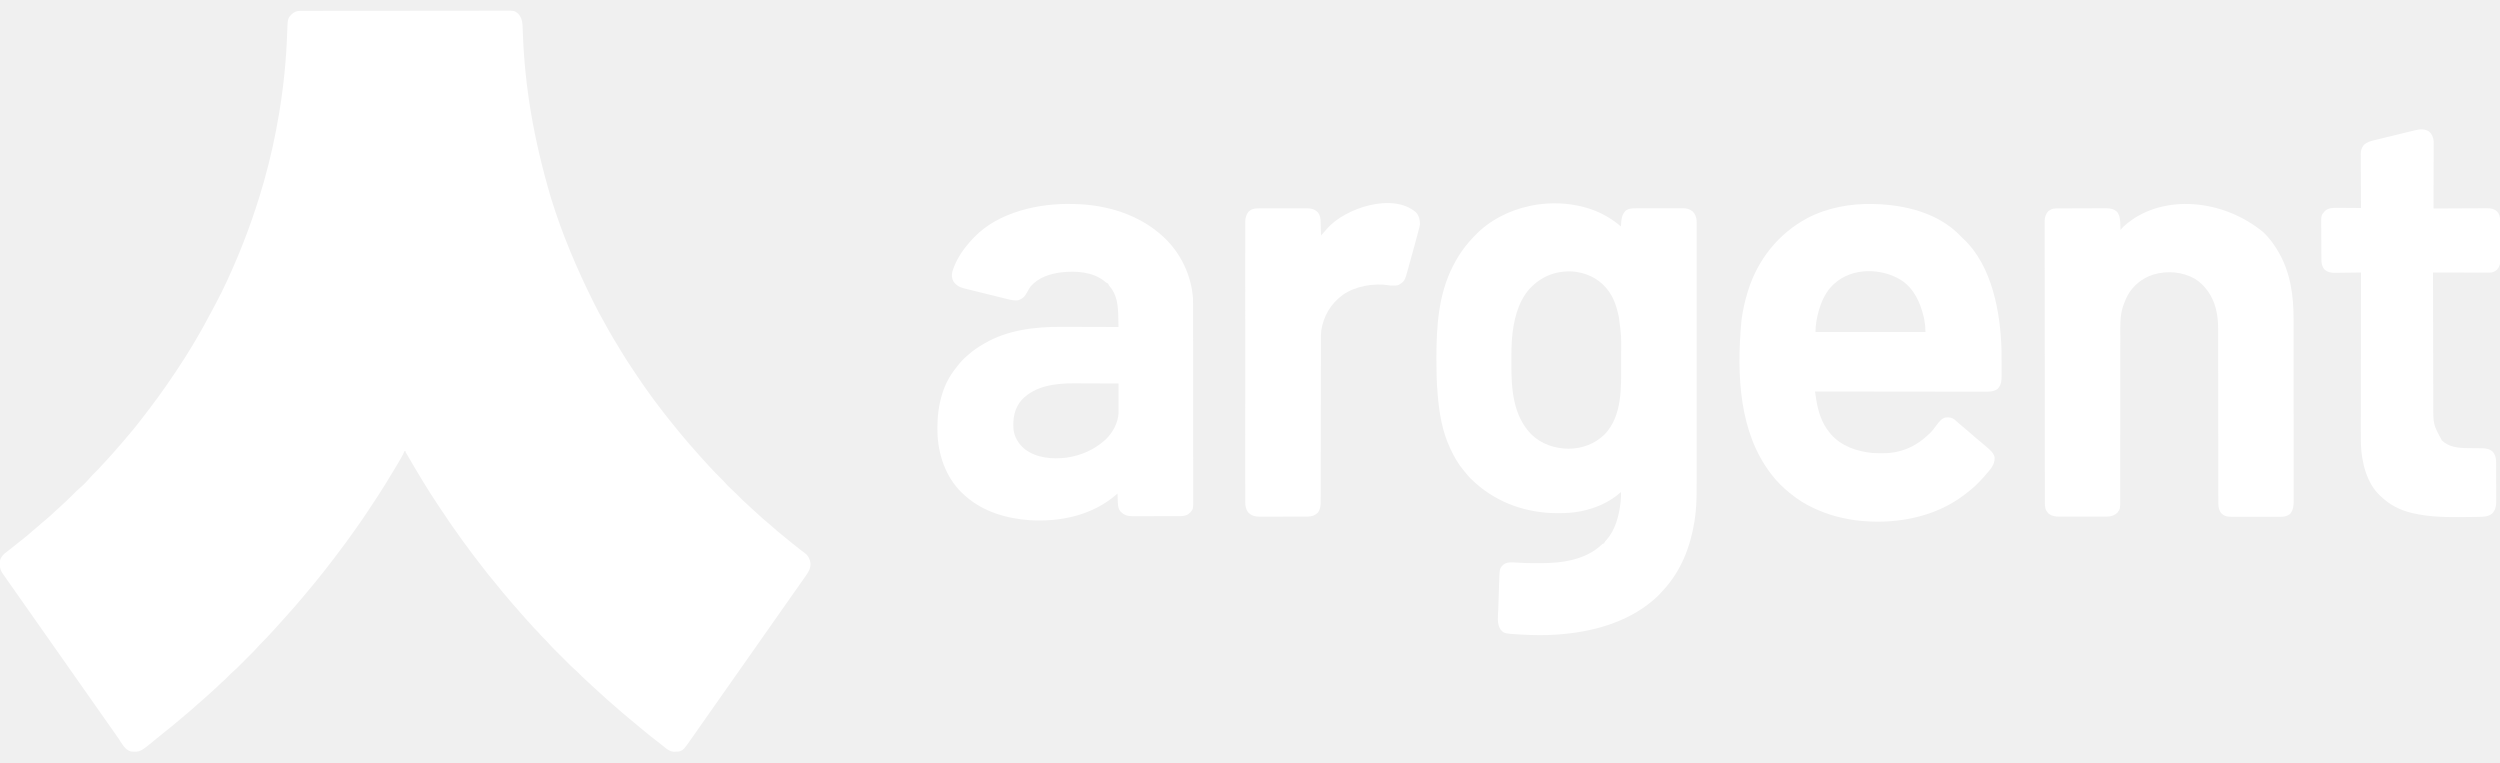
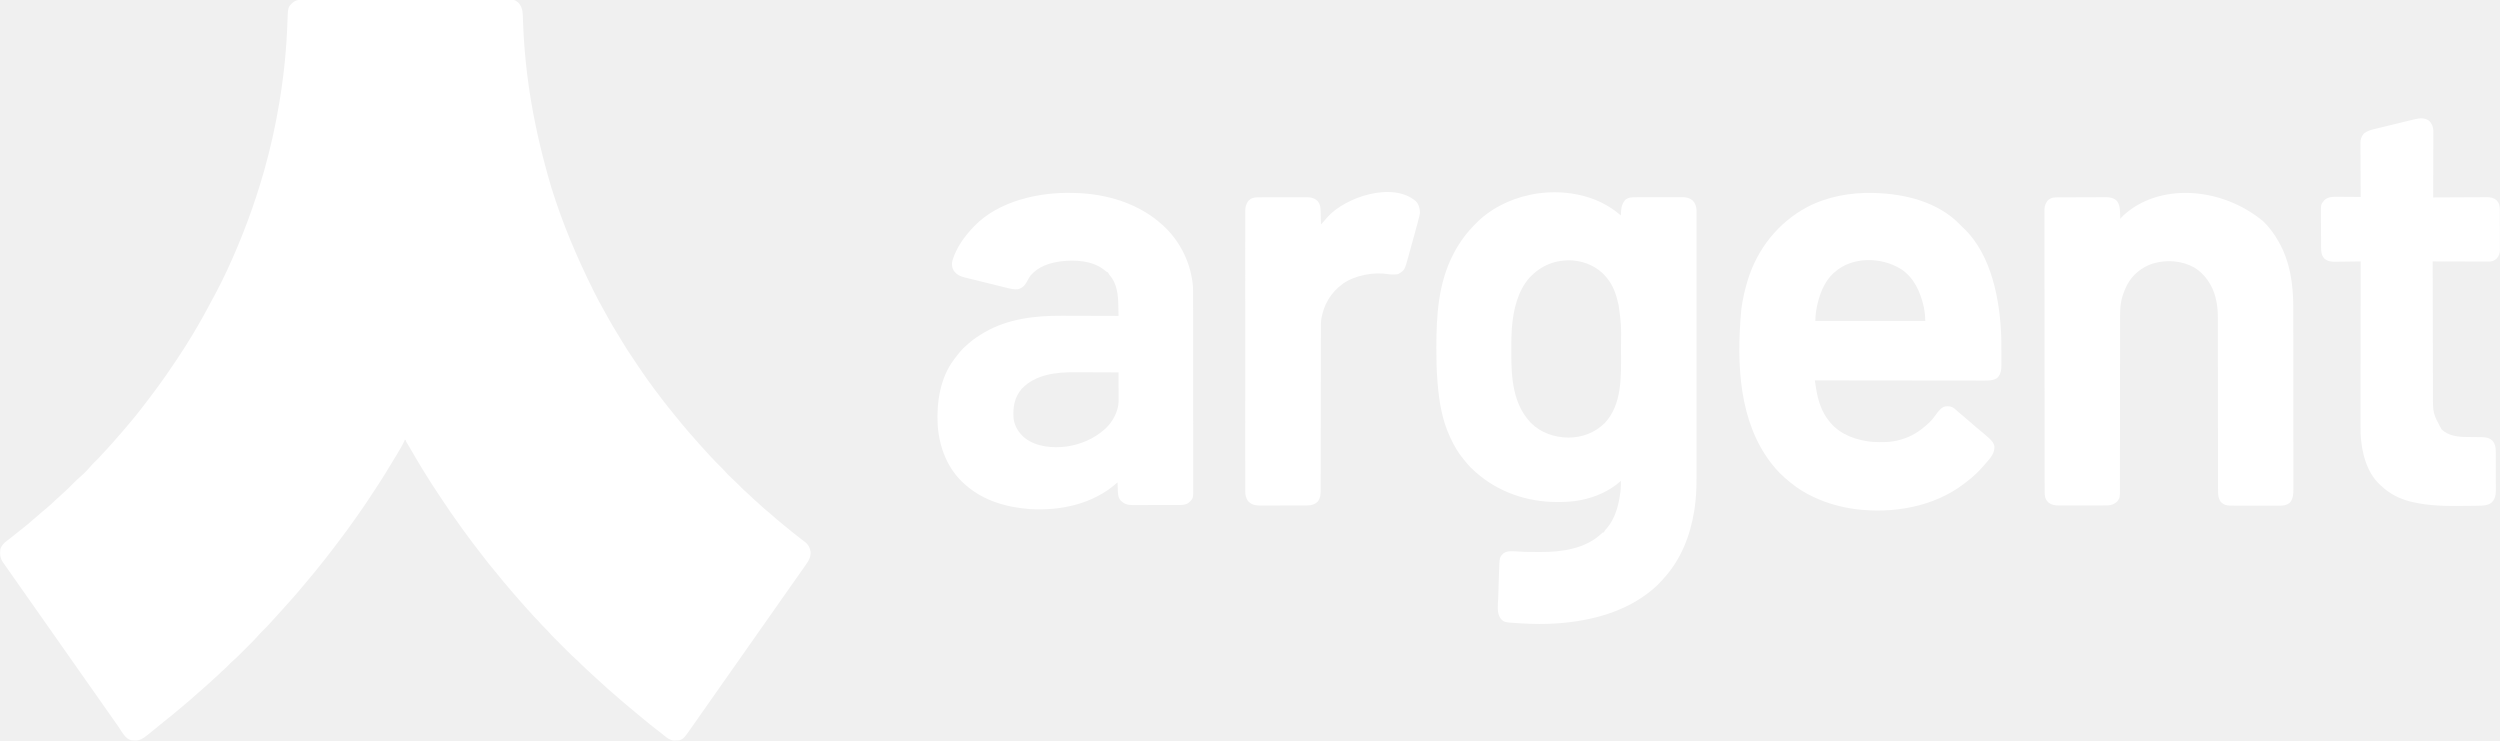
- <svg xmlns="http://www.w3.org/2000/svg" version="1.1" width="200" height="61" viewBox="0 0 5000 1481">
+ <svg xmlns="http://www.w3.org/2000/svg" version="1.1" width="206" height="61" viewBox="0 0 5000 1481">
  <path d="M0 0 C1.098 -0.006 1.098 -0.006 2.219 -0.012 C4.679 -0.022 7.14 -0.018 9.6 -0.014 C11.379 -0.019 13.159 -0.024 14.938 -0.03 C19.833 -0.044 24.727 -0.046 29.622 -0.045 C34.899 -0.047 40.176 -0.06 45.453 -0.072 C56.994 -0.094 68.536 -0.102 80.077 -0.107 C87.283 -0.111 94.488 -0.117 101.694 -0.124 C121.641 -0.144 141.588 -0.16 161.536 -0.163 C162.813 -0.163 164.09 -0.164 165.405 -0.164 C167.994 -0.164 170.582 -0.165 173.17 -0.165 C174.455 -0.165 175.74 -0.165 177.064 -0.165 C178.351 -0.166 179.637 -0.166 180.963 -0.166 C201.81 -0.17 222.658 -0.197 243.505 -0.234 C264.905 -0.272 286.306 -0.291 307.706 -0.292 C319.723 -0.292 331.74 -0.301 343.757 -0.33 C353.989 -0.354 364.221 -0.362 374.454 -0.346 C379.674 -0.339 384.895 -0.34 390.115 -0.363 C394.896 -0.383 399.677 -0.381 404.459 -0.36 C406.186 -0.357 407.914 -0.361 409.641 -0.376 C427.124 -0.511 427.124 -0.511 434.666 5.26 C443.13 14.242 443.702 23.993 444.061 35.783 C444.127 37.684 444.193 39.585 444.261 41.486 C444.296 42.485 444.33 43.485 444.366 44.514 C448.148 149.713 465.193 254.185 500.666 374.26 C500.903 375.027 501.14 375.794 501.385 376.584 C523.215 447.112 552.02 514.902 584.853 580.948 C585.345 581.94 585.837 582.933 586.343 583.956 C592.76 596.899 599.532 609.574 606.725 622.102 C609.539 627.007 612.24 631.967 614.916 636.948 C621.088 648.295 627.876 659.269 634.627 670.277 C636.712 673.682 638.768 677.103 640.791 680.545 C648.223 693.187 656.28 705.369 664.476 717.523 C667.168 721.513 669.832 725.521 672.486 729.537 C679.353 739.913 686.467 750.112 693.666 760.26 C694.203 761.018 694.741 761.776 695.294 762.556 C703.58 774.208 712.18 785.606 720.889 796.944 C722.413 798.931 723.932 800.922 725.447 802.916 C731.538 810.905 737.857 818.694 744.212 826.474 C746.128 828.828 748.024 831.198 749.916 833.573 C757.465 843.025 765.212 852.286 773.109 861.449 C774.661 863.254 776.205 865.064 777.748 866.877 C783.212 873.292 788.748 879.612 794.443 885.823 C796.34 887.903 798.2 890.006 800.041 892.135 C804.583 897.354 809.303 902.41 814.013 907.477 C815.665 909.259 817.31 911.046 818.955 912.834 C826.031 920.501 833.275 927.962 840.718 935.275 C844.013 938.529 847.193 941.814 850.209 945.33 C853.579 949.241 857.23 952.722 861.041 956.198 C867.778 962.419 874.304 968.819 880.73 975.361 C884.565 979.245 888.499 982.921 892.635 986.483 C896.983 990.287 901.124 994.319 905.311 998.299 C909.426 1002.196 913.602 1005.997 917.884 1009.71 C920.115 1011.65 922.297 1013.641 924.478 1015.635 C928.849 1019.584 933.369 1023.306 937.947 1027.01 C940.587 1029.195 943.133 1031.452 945.666 1033.76 C950.313 1037.986 955.126 1041.962 960.008 1045.911 C962.597 1048.017 965.165 1050.146 967.737 1052.272 C978.032 1060.779 988.37 1069.232 998.979 1077.345 C1000.608 1078.591 1002.231 1079.842 1003.853 1081.096 C1005.507 1082.368 1007.17 1083.629 1008.853 1084.862 C1015.168 1089.733 1018.538 1096.45 1019.603 1104.323 C1020.096 1114.518 1016.394 1121.078 1010.666 1129.26 C1010.17 1129.976 1009.674 1130.693 1009.163 1131.43 C1005.03 1137.397 1000.854 1143.332 996.666 1149.26 C995.639 1150.716 994.611 1152.172 993.584 1153.627 C992.125 1155.694 990.666 1157.76 989.206 1159.825 C985.343 1165.292 981.502 1170.774 977.666 1176.26 C972.864 1183.128 968.043 1189.983 963.205 1196.826 C959.343 1202.293 955.502 1207.775 951.666 1213.26 C947.347 1219.437 943.017 1225.606 938.666 1231.76 C931.967 1241.237 925.316 1250.749 918.666 1260.26 C911.532 1270.463 904.392 1280.661 897.205 1290.827 C893.342 1296.294 889.501 1301.775 885.666 1307.26 C880.864 1314.128 876.043 1320.983 871.205 1327.826 C867.343 1333.293 863.502 1338.775 859.666 1344.26 C854.864 1351.128 850.043 1357.983 845.205 1364.826 C841.343 1370.293 837.502 1375.775 833.666 1381.26 C829.347 1387.437 825.017 1393.606 820.666 1399.76 C813.967 1409.237 807.316 1418.749 800.666 1428.26 C796.564 1434.127 792.461 1439.992 788.352 1445.854 C787.234 1447.45 786.116 1449.046 784.999 1450.643 C765.59 1478.386 765.59 1478.386 756.666 1481.26 C753.178 1481.596 753.178 1481.596 749.353 1481.635 C748.099 1481.663 746.845 1481.692 745.553 1481.721 C737.915 1480.815 732.486 1476.651 726.728 1471.823 C725.416 1470.747 724.102 1469.672 722.787 1468.6 C721.774 1467.772 721.774 1467.772 720.74 1466.928 C717.313 1464.172 713.8 1461.534 710.291 1458.885 C702.188 1452.739 694.34 1446.309 686.524 1439.803 C684.002 1437.709 681.459 1435.641 678.916 1433.573 C674.397 1429.882 669.942 1426.12 665.497 1422.341 C662.127 1419.481 658.725 1416.667 655.291 1413.885 C646.258 1406.532 637.542 1398.797 628.795 1391.108 C627.062 1389.604 625.319 1388.114 623.568 1386.631 C616.727 1380.826 610.041 1374.898 603.493 1368.763 C600.613 1366.065 597.722 1363.396 594.728 1360.823 C590.207 1356.919 585.872 1352.816 581.515 1348.732 C577.874 1345.319 574.218 1341.925 570.537 1338.556 C565.002 1333.489 559.636 1328.301 554.396 1322.928 C552.349 1320.928 550.302 1319.073 548.13 1317.22 C543.036 1312.777 538.279 1308.017 533.506 1303.233 C532.548 1302.275 531.589 1301.318 530.631 1300.361 C528.635 1298.366 526.641 1296.37 524.648 1294.373 C522.115 1291.833 519.577 1289.299 517.037 1286.765 C515.061 1284.793 513.088 1282.818 511.115 1280.843 C509.732 1279.459 508.347 1278.077 506.962 1276.695 C502.527 1272.243 498.221 1267.742 494.144 1262.958 C491.789 1260.252 489.233 1257.762 486.666 1255.26 C482.678 1251.326 478.874 1247.321 475.24 1243.053 C473.618 1241.206 471.919 1239.482 470.166 1237.76 C467.199 1234.839 464.465 1231.78 461.748 1228.627 C459.106 1225.623 456.388 1222.693 453.666 1219.76 C448.282 1213.948 443.039 1208.039 437.893 1202.014 C436.859 1200.804 435.825 1199.595 434.791 1198.385 C434.271 1197.776 433.751 1197.168 433.216 1196.54 C430.187 1193.003 427.114 1189.516 423.978 1186.073 C420.201 1181.909 416.642 1177.603 413.107 1173.233 C410.389 1169.923 407.595 1166.685 404.791 1163.448 C400.281 1158.23 395.968 1152.892 391.743 1147.443 C388.627 1143.439 385.405 1139.548 382.103 1135.698 C377.215 1129.983 372.612 1124.074 368.063 1118.087 C365.991 1115.378 363.891 1112.691 361.792 1110.003 C349.317 1094.023 337.02 1077.933 325.229 1061.44 C323.673 1059.269 322.105 1057.107 320.533 1054.948 C306.68 1035.903 293.391 1016.494 280.391 996.859 C278.912 994.63 277.425 992.408 275.932 990.19 C253.956 957.544 233.78 923.671 214.054 889.634 C213.06 887.934 212.034 886.251 210.989 884.581 C209.666 882.26 209.666 882.26 209.666 880.26 C209.006 880.26 208.346 880.26 207.666 880.26 C207.42 880.929 207.174 881.598 206.92 882.287 C205.381 885.936 203.528 889.368 201.603 892.823 C201.176 893.59 200.749 894.357 200.31 895.148 C194.433 905.589 188.138 915.786 181.881 926.002 C179.524 929.852 177.18 933.709 174.846 937.573 C174.244 938.567 173.642 939.561 173.022 940.586 C171.929 942.393 170.837 944.201 169.747 946.011 C160.615 961.066 150.785 975.702 141.105 990.408 C139.855 992.308 138.605 994.21 137.357 996.113 C129.777 1007.666 122.077 1019.104 114.035 1030.341 C111.581 1033.781 109.157 1037.241 106.728 1040.698 C96.584 1055.071 86.225 1069.243 75.525 1083.209 C72.101 1087.681 68.72 1092.182 65.353 1096.698 C60.352 1103.393 55.223 1109.979 50.034 1116.529 C48.634 1118.301 47.241 1120.079 45.85 1121.858 C40.211 1129.068 34.491 1136.199 28.666 1143.26 C27.571 1144.594 26.476 1145.929 25.381 1147.264 C18.647 1155.468 11.863 1163.625 4.984 1171.708 C3.652 1173.277 2.324 1174.85 0.998 1176.424 C-8.768 1188.014 -18.633 1199.499 -28.92 1210.631 C-30.925 1212.815 -32.893 1215.02 -34.834 1217.26 C-38.202 1221.144 -41.676 1224.927 -45.157 1228.709 C-47.971 1231.766 -50.757 1234.845 -53.522 1237.948 C-62.725 1248.194 -72.141 1258.295 -82.025 1267.889 C-83.911 1269.826 -85.664 1271.791 -87.42 1273.842 C-91.513 1278.532 -95.862 1282.932 -100.268 1287.326 C-101.523 1288.583 -101.523 1288.583 -102.803 1289.865 C-104.563 1291.625 -106.323 1293.384 -108.085 1295.142 C-110.764 1297.815 -113.437 1300.493 -116.109 1303.172 C-117.828 1304.891 -119.548 1306.609 -121.268 1308.326 C-122.057 1309.118 -122.847 1309.91 -123.661 1310.726 C-127.832 1314.88 -132.076 1318.879 -136.555 1322.701 C-139.634 1325.399 -142.471 1328.336 -145.334 1331.26 C-149.626 1335.603 -153.949 1339.807 -158.611 1343.756 C-160.438 1345.351 -162.135 1347.03 -163.834 1348.76 C-166.734 1351.705 -169.77 1354.415 -172.9 1357.112 C-176.1 1359.936 -179.214 1362.848 -182.334 1365.76 C-188.291 1371.312 -194.345 1376.711 -200.541 1381.994 C-201.743 1383.02 -202.945 1384.046 -204.147 1385.073 C-205.056 1385.849 -205.056 1385.849 -205.984 1386.64 C-209.725 1389.845 -213.395 1393.112 -217.022 1396.448 C-221.358 1400.424 -225.832 1404.17 -230.408 1407.866 C-233.638 1410.509 -236.801 1413.22 -239.959 1415.948 C-250.766 1425.256 -261.77 1434.322 -273.03 1443.079 C-277.664 1446.697 -282.189 1450.438 -286.709 1454.198 C-320.917 1482.57 -320.917 1482.57 -339.334 1481.26 C-351.423 1478.447 -358.438 1463.95 -364.876 1454.403 C-367.255 1450.907 -369.7 1447.459 -372.147 1444.01 C-376.562 1437.774 -380.956 1431.523 -385.334 1425.26 C-389.653 1419.083 -393.983 1412.914 -398.334 1406.76 C-403.286 1399.756 -408.208 1392.731 -413.123 1385.701 C-416.847 1380.378 -420.584 1375.065 -424.334 1369.76 C-429.286 1362.756 -434.208 1355.731 -439.123 1348.701 C-442.847 1343.378 -446.584 1338.065 -450.334 1332.76 C-457.635 1322.432 -464.878 1312.064 -472.125 1301.699 C-478.663 1292.35 -485.21 1283.008 -491.795 1273.693 C-496.258 1267.377 -500.691 1261.04 -505.123 1254.701 C-508.847 1249.378 -512.584 1244.065 -516.334 1238.76 C-521.286 1231.756 -526.208 1224.731 -531.123 1217.701 C-534.847 1212.378 -538.584 1207.065 -542.334 1201.76 C-547.286 1194.756 -552.208 1187.731 -557.123 1180.701 C-560.847 1175.378 -564.584 1170.065 -568.334 1164.76 C-574.463 1156.087 -580.566 1147.396 -586.641 1138.685 C-587.756 1137.088 -588.873 1135.492 -589.992 1133.898 C-591.527 1131.709 -593.056 1129.517 -594.584 1127.323 C-595.038 1126.679 -595.492 1126.035 -595.959 1125.371 C-601.736 1117.035 -602.531 1109.153 -601.334 1099.26 C-599.196 1091.562 -594.547 1086.961 -588.334 1082.26 C-587.396 1081.536 -586.457 1080.811 -585.49 1080.065 C-583.887 1078.831 -582.284 1077.597 -580.674 1076.371 C-575.478 1072.41 -570.417 1068.294 -565.361 1064.157 C-560.94 1060.546 -556.468 1057.01 -551.959 1053.51 C-547.035 1049.678 -542.355 1045.666 -537.76 1041.44 C-535.183 1039.124 -532.528 1036.938 -529.834 1034.76 C-525.361 1031.142 -521.087 1027.359 -516.838 1023.483 C-514.377 1021.298 -511.847 1019.245 -509.272 1017.198 C-503.409 1012.462 -497.972 1007.31 -492.523 1002.107 C-488.539 998.307 -484.488 994.619 -480.328 991.011 C-476.882 987.985 -473.545 984.844 -470.209 981.698 C-469.477 981.009 -468.745 980.32 -467.991 979.61 C-462.561 974.477 -457.263 969.227 -452.009 963.916 C-449.22 961.107 -446.422 958.381 -443.397 955.823 C-434.748 948.485 -426.635 940.149 -419.334 931.479 C-415.703 927.451 -411.797 923.685 -407.926 919.889 C-404.139 916.154 -400.571 912.305 -397.098 908.278 C-393.499 904.161 -389.699 900.229 -385.939 896.26 C-379.555 889.492 -373.492 882.466 -367.459 875.385 C-363.91 871.228 -360.327 867.114 -356.647 863.073 C-352.849 858.886 -349.263 854.56 -345.709 850.166 C-343.617 847.607 -341.493 845.084 -339.346 842.571 C-333.658 835.913 -328.198 829.103 -322.829 822.185 C-321.254 820.157 -319.673 818.134 -318.092 816.112 C-294.927 786.458 -272.815 756.186 -251.974 724.851 C-250.206 722.192 -248.432 719.538 -246.658 716.883 C-236.426 701.542 -226.474 686.032 -217.022 670.198 C-216.4 669.159 -215.779 668.12 -215.139 667.049 C-200.214 642.008 -186.12 616.564 -172.626 590.726 C-171.236 588.074 -169.836 585.426 -168.436 582.78 C-161.39 569.43 -154.692 555.951 -148.334 542.26 C-147.566 540.608 -147.566 540.608 -146.782 538.922 C-117.654 476.002 -93.35 410.939 -74.334 344.26 C-74.103 343.452 -73.872 342.644 -73.635 341.812 C-60.942 297.242 -50.935 251.968 -43.334 206.26 C-43.126 205.016 -43.126 205.016 -42.914 203.746 C-34.118 150.946 -28.783 97.719 -27.017 44.216 C-26.016 15.095 -26.016 15.095 -17.627 6.514 C-12.073 1.468 -7.574 0.011 0 0 Z " fill="#ffffff" transform="translate(601.334,-0.2600622)" />
  <path d="M0 0 C1.318 0.265 1.318 0.265 2.663 0.536 C35.376 7.307 62.55 20.408 88 42 C88.037 40.866 88.075 39.731 88.113 38.562 C88.563 27.369 89.365 19.672 96.793 10.762 C103.2 5.647 110.307 5.561 118.138 5.596 C119.772 5.586 119.772 5.586 121.438 5.575 C125.02 5.557 128.602 5.561 132.184 5.566 C134.684 5.562 137.185 5.557 139.685 5.551 C145.589 5.54 151.492 5.547 157.396 5.558 C162.091 5.565 166.786 5.554 171.482 5.533 C177.975 5.505 184.468 5.497 190.961 5.504 C193.429 5.504 195.898 5.498 198.366 5.485 C201.822 5.47 205.276 5.481 208.732 5.498 C209.744 5.489 210.756 5.479 211.798 5.469 C219.273 5.546 225.408 7.102 231.305 11.859 C231.823 12.483 232.341 13.107 232.875 13.75 C233.676 14.67 233.676 14.67 234.492 15.609 C238.64 22.185 239.438 28.138 239.375 35.72 C239.379 36.674 239.383 37.627 239.387 38.61 C239.397 41.806 239.386 45.002 239.374 48.199 C239.377 50.513 239.381 52.828 239.386 55.143 C239.397 61.505 239.389 67.867 239.378 74.23 C239.368 80.387 239.376 86.544 239.381 92.701 C239.393 106.077 239.388 119.452 239.376 132.828 C239.366 144.544 239.361 156.261 239.363 167.977 C239.363 169.144 239.363 169.144 239.363 170.334 C239.363 173.49 239.363 176.647 239.364 179.804 C239.368 209.429 239.355 239.054 239.334 268.68 C239.316 294.957 239.31 321.234 239.316 347.511 C239.316 349.196 239.316 350.881 239.317 352.565 C239.317 353.815 239.317 353.815 239.317 355.089 C239.318 359.283 239.319 363.476 239.32 367.67 C239.32 368.497 239.32 369.325 239.32 370.177 C239.324 392.166 239.319 414.155 239.31 436.144 C239.309 438.514 239.308 440.884 239.307 443.254 C239.307 444.825 239.306 446.397 239.306 447.969 C239.301 458.889 239.301 469.808 239.303 480.728 C239.305 494.82 239.301 508.912 239.286 523.005 C239.278 529.793 239.274 536.581 239.279 543.369 C239.283 549.601 239.278 555.833 239.265 562.065 C239.262 564.302 239.263 566.539 239.267 568.776 C239.301 588.974 238.4 609.263 235.312 629.25 C235.145 630.342 234.978 631.435 234.805 632.56 C226.704 682.903 208.038 730.792 173.184 768.629 C171.677 770.265 170.191 771.92 168.723 773.59 C164.104 778.84 159.392 783.558 154 788 C152.846 788.978 151.693 789.956 150.539 790.934 C98.215 834.838 28.968 853.233 -38 858 C-39.15 858.087 -39.15 858.087 -40.322 858.175 C-63.874 859.893 -87.692 859.504 -111.25 858.125 C-111.939 858.086 -112.628 858.047 -113.338 858.006 C-145.67 856.117 -145.67 856.117 -152.875 848.062 C-160.656 836.849 -157.955 821.404 -157.512 808.441 C-157.447 806.446 -157.384 804.45 -157.32 802.454 C-157.186 798.286 -157.046 794.118 -156.904 789.95 C-156.722 784.637 -156.554 779.324 -156.39 774.01 C-156.261 769.893 -156.124 765.776 -155.985 761.659 C-155.92 759.701 -155.858 757.743 -155.798 755.785 C-154.859 725.551 -154.859 725.551 -146.625 717.75 C-141.074 714.049 -135.888 713.707 -129.438 713.812 C-128.354 713.813 -128.354 713.813 -127.248 713.814 C-122.801 713.849 -118.408 714.117 -113.978 714.498 C-107.431 715.01 -100.925 715.177 -94.359 715.203 C-92.611 715.212 -92.611 715.212 -90.828 715.22 C-88.374 715.23 -85.921 715.236 -83.467 715.24 C-79.801 715.25 -76.135 715.281 -72.469 715.312 C-30.03 715.504 17.924 708.614 49.785 677.941 C52 676 52 676 54 676 C54.267 675.408 54.534 674.817 54.809 674.207 C56.021 671.962 57.291 670.509 59.062 668.688 C76.792 648.779 83.835 620.813 87 595 C87.197 593.395 87.197 593.395 87.398 591.758 C88.054 585.504 88.109 579.284 88 573 C86.979 573.909 86.979 573.909 85.938 574.836 C63.748 594.016 37.427 605.322 8.875 611.25 C8.149 611.401 7.423 611.553 6.676 611.708 C-8.145 614.56 -23.007 615.382 -38.062 615.312 C-39.333 615.309 -39.333 615.309 -40.63 615.306 C-99.984 615.065 -157.352 595.488 -202 556 C-202.556 555.512 -203.112 555.025 -203.685 554.522 C-210.344 548.656 -216.42 542.698 -221.902 535.684 C-223.27 533.934 -224.678 532.216 -226.129 530.535 C-237.313 517.55 -245.828 502.504 -253 487 C-253.297 486.371 -253.594 485.742 -253.9 485.094 C-269.744 451.406 -275.585 414.564 -278.688 377.75 C-278.748 377.033 -278.809 376.315 -278.872 375.576 C-280.767 352.862 -281.207 330.161 -281.188 307.375 C-281.187 306.709 -281.187 306.044 -281.187 305.358 C-281.155 242.517 -277.271 177.999 -248 121 C-247.584 120.182 -247.169 119.365 -246.74 118.522 C-240.457 106.298 -233.266 94.974 -225 84 C-223.937 82.587 -223.937 82.587 -222.852 81.145 C-217.617 74.425 -211.857 68.175 -206 62 C-205.288 61.245 -205.288 61.245 -204.562 60.475 C-175.43 29.784 -136.086 9.894 -95 1 C-94.036 0.788 -93.072 0.577 -92.078 0.358 C-63.022 -5.705 -29.087 -6 0 0 Z M-95.456 167.235 C-118.68 193.778 -127.26 231.766 -130 266 C-130.088 267.026 -130.175 268.053 -130.265 269.11 C-131.193 281.546 -131.186 293.984 -131.185 306.449 C-131.187 310.201 -131.206 313.952 -131.225 317.703 C-131.339 367.054 -127.929 419.584 -91.969 457.082 C-72.255 476.881 -44.739 486.14 -17.188 486.438 C10.365 486.315 35.532 477.013 55.398 457.664 C90.911 420.212 88.363 363.131 88.261 315.321 C88.249 309.948 88.256 304.575 88.268 299.202 C88.747 260.849 88.747 260.849 83.688 222.938 C83.469 221.905 83.25 220.872 83.025 219.809 C78.864 200.714 72.632 182.245 60 167 C58.935 165.708 58.935 165.708 57.848 164.391 C40.994 144.841 17.516 134.35 -8 132 C-42.508 130.055 -71.873 141.638 -95.456 167.235 Z " fill="#ffffff" transform="translate(3154,389)" />
  <path d="M0 0 C0.754 0.014 1.509 0.028 2.286 0.042 C66.641 1.277 132.026 20.775 180 65 C180.578 65.533 181.157 66.066 181.753 66.616 C215.459 98.101 236.854 142.93 240 189 C240.148 194.66 240.144 200.318 240.14 205.98 C240.143 207.703 240.146 209.426 240.149 211.149 C240.157 215.865 240.159 220.581 240.16 225.298 C240.162 230.391 240.169 235.485 240.176 240.578 C240.19 251.704 240.196 262.829 240.2 273.955 C240.203 280.902 240.207 287.85 240.212 294.797 C240.224 314.037 240.234 333.277 240.238 352.517 C240.238 353.747 240.238 354.977 240.238 356.245 C240.238 357.478 240.239 358.711 240.239 359.981 C240.239 362.48 240.24 364.978 240.24 367.477 C240.24 368.716 240.241 369.955 240.241 371.232 C240.245 391.334 240.262 411.435 240.286 431.537 C240.309 452.18 240.322 472.824 240.323 493.467 C240.324 505.056 240.33 516.644 240.348 528.233 C240.363 538.095 240.368 547.958 240.36 557.82 C240.356 562.852 240.357 567.884 240.371 572.915 C240.384 577.522 240.383 582.128 240.37 586.734 C240.369 588.4 240.372 590.067 240.38 591.733 C240.469 609.765 240.469 609.765 234.984 616.461 C234.247 617.093 233.51 617.724 232.75 618.375 C232.023 619.022 231.296 619.669 230.547 620.336 C224.198 624.484 217.479 624.293 210.143 624.275 C209.072 624.28 208.001 624.285 206.898 624.29 C203.371 624.304 199.844 624.303 196.316 624.301 C193.857 624.305 191.397 624.309 188.938 624.314 C183.788 624.321 178.637 624.321 173.487 624.316 C166.895 624.31 160.304 624.327 153.712 624.35 C148.634 624.365 143.557 624.366 138.479 624.363 C136.049 624.363 133.619 624.368 131.189 624.378 C127.788 624.391 124.387 624.384 120.987 624.372 C119.988 624.38 118.99 624.388 117.962 624.395 C108.859 624.327 102.43 622.114 95.695 615.828 C89.113 608.73 89.779 599.214 89.438 590.125 C89.394 589.055 89.351 587.985 89.307 586.883 C89.201 584.255 89.099 581.628 89 579 C88.236 579.678 87.471 580.356 86.684 581.055 C39.384 622.407 -24.802 636.212 -86.336 632.434 C-132.319 629.113 -178.765 615.9 -214 585 C-214.838 584.283 -215.676 583.567 -216.539 582.828 C-250.994 552.747 -267.69 509.215 -270.823 464.297 C-273.231 419.325 -265.954 369.82 -238 333 C-237.577 332.44 -237.154 331.88 -236.719 331.304 C-229.594 321.917 -222.349 312.534 -213.289 304.926 C-211.59 303.496 -209.923 302.029 -208.273 300.543 C-199.257 292.495 -189.395 286.127 -179 280 C-178.31 279.59 -177.619 279.18 -176.908 278.758 C-130.914 251.85 -75.77 245.405 -23.477 245.696 C-19.432 245.715 -15.387 245.716 -11.342 245.72 C-3.732 245.729 3.878 245.754 11.488 245.784 C20.173 245.818 28.858 245.834 37.542 245.849 C55.362 245.88 73.181 245.933 91 246 C90.896 240.796 90.783 235.593 90.662 230.389 C90.622 228.624 90.585 226.859 90.55 225.093 C90.124 203.746 88.189 181.626 73.48 164.797 C72 163 72 163 71.051 160.891 C69.715 158.487 68.476 158.11 66 157 C64.689 155.961 63.399 154.896 62.125 153.812 C38.517 135.236 4.797 133.537 -23.938 136.75 C-46.731 139.737 -69.447 147.043 -84.883 165.051 C-87.454 168.633 -89.534 172.374 -91.625 176.25 C-96.352 185.004 -100.381 189.597 -110.082 192.652 C-117.889 193.582 -125.744 191.538 -133.28 189.655 C-134.74 189.299 -134.74 189.299 -136.23 188.935 C-139.418 188.155 -142.604 187.365 -145.789 186.574 C-148.02 186.024 -150.251 185.475 -152.482 184.926 C-157.145 183.776 -161.806 182.621 -166.467 181.463 C-172.427 179.983 -178.39 178.517 -184.355 177.055 C-188.958 175.925 -193.559 174.787 -198.16 173.645 C-200.358 173.101 -202.556 172.56 -204.755 172.022 C-207.832 171.268 -210.906 170.502 -213.979 169.733 C-214.879 169.515 -215.779 169.298 -216.706 169.073 C-226.298 166.643 -233.273 163.288 -239 155 C-242.707 148.336 -243 141.962 -241.156 134.656 C-233.309 109.416 -218.052 87.956 -200 69 C-199.346 68.294 -198.693 67.587 -198.02 66.859 C-149.586 16.05 -67.396 -2.121 0 0 Z M-102.477 391.598 C-117.515 409.076 -120.497 428.688 -119 451 C-117.162 466.61 -108.441 480.44 -96.442 490.277 C-72.962 508.285 -40.811 510.875 -12.412 507.226 C15.847 502.885 41.532 491.973 63 473 C63.706 472.377 64.413 471.755 65.141 471.113 C79.257 457.858 90.356 437.459 91.12 417.925 C91.118 416.837 91.116 415.749 91.114 414.627 C91.113 413.387 91.113 412.146 91.113 410.867 C91.108 409.529 91.103 408.19 91.098 406.852 C91.096 405.47 91.094 404.089 91.093 402.707 C91.09 399.087 91.08 395.467 91.069 391.847 C91.058 388.147 91.054 384.446 91.049 380.746 C91.038 373.497 91.021 366.249 91 359 C76.925 358.929 62.849 358.877 48.774 358.845 C42.236 358.829 35.698 358.808 29.159 358.774 C22.831 358.741 16.503 358.723 10.174 358.715 C7.779 358.71 5.384 358.699 2.989 358.683 C-34.098 358.439 -75.447 363.247 -102.477 391.598 Z " fill="#ffffff" transform="translate(2146,386)" />
  <path d="M0 0 C0.814 0.018 1.627 0.036 2.465 0.054 C64.17 1.604 130.952 17.844 175 64 C175.784 64.784 176.567 65.567 177.375 66.375 C178.241 67.241 179.107 68.108 180 69 C180.917 69.847 180.917 69.847 181.852 70.711 C238.307 124.292 254.893 216.916 257 291 C257.165 300.007 257.187 309.014 257.185 318.021 C257.185 321.466 257.199 324.91 257.216 328.355 C257.23 331.697 257.229 335.04 257.23 338.383 C257.238 339.603 257.245 340.823 257.252 342.08 C257.223 352.952 256.847 362.153 248.812 370.188 C240.574 375.497 232.059 375.424 222.516 375.361 C221.053 375.362 219.589 375.365 218.125 375.369 C214.12 375.375 210.116 375.363 206.112 375.348 C201.787 375.335 197.462 375.34 193.137 375.342 C185.649 375.343 178.162 375.334 170.674 375.317 C159.849 375.293 149.023 375.285 138.198 375.281 C120.633 375.275 103.068 375.255 85.503 375.226 C68.443 375.199 51.383 375.178 34.323 375.165 C33.271 375.164 32.219 375.163 31.135 375.162 C25.858 375.158 20.58 375.155 15.302 375.151 C-28.466 375.12 -72.233 375.067 -116 375 C-115.798 376.314 -115.798 376.314 -115.591 377.655 C-115.413 378.813 -115.235 379.971 -115.052 381.164 C-114.875 382.308 -114.699 383.452 -114.518 384.631 C-114.194 386.739 -113.87 388.848 -113.548 390.956 C-109.897 414.707 -102.479 438.186 -87 457 C-86.189 457.986 -85.378 458.972 -84.543 459.988 C-63.753 484.346 -32.043 494.876 -1 498 C17.461 498.859 36.137 499.229 54 494 C54.754 493.791 55.509 493.582 56.286 493.367 C77.683 487.343 94.886 476.178 111 461 C111.641 460.424 112.281 459.848 112.941 459.254 C118.38 454.156 122.722 448.274 127.081 442.254 C131.502 436.267 137.377 428.634 145 427 C151.955 426.238 157.243 426.921 163 431 C165.536 433.124 167.966 435.331 170.383 437.59 C172.912 439.919 175.51 442.093 178.188 444.25 C182.639 447.855 186.992 451.554 191.312 455.312 C191.946 455.864 192.579 456.415 193.232 456.982 C194.518 458.102 195.804 459.221 197.09 460.34 C200.135 462.987 203.19 465.621 206.25 468.25 C206.83 468.749 207.411 469.247 208.009 469.761 C211.481 472.733 215.001 475.634 218.562 478.5 C222.773 481.93 226.856 485.475 230.875 489.125 C231.411 489.604 231.946 490.083 232.498 490.576 C237.487 495.165 242.458 500.35 243.273 507.348 C243.823 522.033 234.015 531.467 225 542 C224.246 542.887 223.492 543.774 222.715 544.688 C212.105 556.789 200.692 568.145 187.734 577.71 C185.98 579.015 184.255 580.351 182.531 581.695 C121.971 628.312 39.297 642.088 -35.135 632.543 C-63.637 628.536 -90.887 621.208 -117 609 C-117.713 608.67 -118.426 608.341 -119.161 608.001 C-135.249 600.496 -150.265 591.244 -164 580 C-165.02 579.184 -166.039 578.368 -167.09 577.527 C-180.281 566.809 -192.798 554.608 -203 541 C-203.473 540.381 -203.946 539.763 -204.434 539.125 C-266.272 458.015 -273.671 346.363 -263 232 C-260.477 213.286 -256.501 195.06 -251 177 C-250.681 175.948 -250.362 174.896 -250.033 173.812 C-230.701 111.419 -189.095 59.124 -131.359 28.242 C-91.097 7.258 -45.119 -1.06 0 0 Z M-77 159 C-77.757 159.675 -78.513 160.351 -79.293 161.047 C-93.794 174.724 -102.531 193.093 -108 212 C-108.358 213.228 -108.717 214.457 -109.086 215.723 C-112.616 228.769 -115 242.472 -115 256 C-42.4 256 30.2 256 105 256 C104.403 242.614 104.403 242.614 102.312 229.625 C102.138 228.844 101.964 228.064 101.784 227.26 C94.94 197.721 82.382 169.081 56 152.062 C16.674 127.762 -41.505 126.877 -77 159 Z " fill="#ffffff" transform="translate(3746,386)" />
  <path d="M0 0 C11.804 11.531 21.657 24.754 29.772 39.106 C30.128 39.724 30.483 40.341 30.849 40.978 C53.741 81.048 59.943 126.803 59.913 172.251 C59.915 173.882 59.919 175.513 59.922 177.144 C59.93 181.564 59.932 185.985 59.933 190.405 C59.934 195.196 59.942 199.986 59.949 204.777 C59.962 215.216 59.968 225.655 59.973 236.095 C59.975 242.619 59.98 249.142 59.984 255.666 C59.996 273.752 60.007 291.837 60.01 309.923 C60.01 311.077 60.01 312.231 60.011 313.42 C60.011 314.576 60.011 315.733 60.011 316.924 C60.012 319.267 60.012 321.61 60.013 323.953 C60.013 325.115 60.013 326.278 60.013 327.475 C60.017 346.347 60.035 365.218 60.058 384.09 C60.082 403.494 60.094 422.898 60.095 442.302 C60.096 453.186 60.102 464.07 60.12 474.954 C60.136 484.209 60.141 493.465 60.132 502.72 C60.129 507.441 60.13 512.161 60.144 516.881 C60.156 521.203 60.155 525.525 60.143 529.848 C60.141 531.409 60.144 532.971 60.153 534.532 C60.207 544.986 59.922 554.829 52.772 563.106 C46.118 568.092 40.176 568.827 32.046 568.738 C30.906 568.745 29.767 568.752 28.593 568.759 C24.849 568.776 21.106 568.757 17.362 568.735 C14.749 568.736 12.135 568.739 9.522 568.743 C4.054 568.747 -1.414 568.731 -6.882 568.703 C-13.187 568.671 -19.491 568.671 -25.796 568.689 C-31.885 568.704 -37.973 568.698 -44.061 568.681 C-46.642 568.675 -49.223 568.676 -51.804 568.682 C-55.413 568.688 -59.021 568.667 -62.63 568.64 C-63.691 568.646 -64.751 568.653 -65.844 568.66 C-73.84 568.557 -79.321 567.013 -85.04 561.294 C-90.711 553.031 -90.658 546.13 -90.613 536.294 C-90.617 534.77 -90.622 533.246 -90.629 531.722 C-90.643 527.54 -90.638 523.359 -90.631 519.178 C-90.626 514.665 -90.639 510.152 -90.649 505.639 C-90.665 497.819 -90.671 489.999 -90.669 482.178 C-90.666 470.853 -90.682 459.528 -90.703 448.202 C-90.737 429.803 -90.758 411.403 -90.771 393.004 C-90.772 391.903 -90.773 390.802 -90.774 389.667 C-90.777 385.207 -90.78 380.746 -90.783 376.285 C-90.791 364.028 -90.802 351.77 -90.814 339.513 C-90.815 338.416 -90.816 337.319 -90.817 336.189 C-90.836 317.87 -90.862 299.551 -90.892 281.232 C-90.911 269.944 -90.922 258.656 -90.923 247.367 C-90.924 239.622 -90.932 231.876 -90.945 224.13 C-90.953 219.669 -90.957 215.207 -90.952 210.745 C-90.948 206.649 -90.953 202.553 -90.965 198.456 C-90.968 196.986 -90.967 195.515 -90.963 194.045 C-90.925 180.262 -91.933 166.426 -95.415 153.044 C-95.629 152.214 -95.842 151.384 -96.062 150.528 C-102.427 126.954 -116.828 105.392 -137.853 92.419 C-163.074 78.518 -192.649 76.147 -220.228 84.106 C-242.549 91.059 -261.382 106.23 -272.46 126.804 C-275.633 133.008 -278.251 139.403 -280.54 145.981 C-280.77 146.627 -281.001 147.272 -281.238 147.937 C-287.464 167.002 -286.661 186.887 -286.616 206.668 C-286.609 211.224 -286.62 215.78 -286.629 220.337 C-286.641 228.213 -286.643 236.09 -286.638 243.967 C-286.631 255.366 -286.644 266.766 -286.662 278.165 C-286.69 296.678 -286.708 315.192 -286.716 333.705 C-286.717 334.811 -286.717 335.916 -286.718 337.056 C-286.722 346.03 -286.725 355.005 -286.729 363.98 C-286.732 371.837 -286.735 379.694 -286.739 387.551 C-286.739 388.658 -286.74 389.764 -286.74 390.905 C-286.749 409.363 -286.769 427.821 -286.798 446.279 C-286.815 457.651 -286.822 469.022 -286.815 480.393 C-286.811 488.179 -286.817 495.965 -286.832 503.75 C-286.84 508.24 -286.843 512.729 -286.833 517.218 C-286.824 521.331 -286.829 525.444 -286.844 529.556 C-286.847 531.04 -286.845 532.525 -286.838 534.009 C-286.75 552.796 -286.75 552.796 -292.415 560.481 C-298.318 565.991 -304.837 568.223 -312.875 568.24 C-313.779 568.244 -314.683 568.249 -315.615 568.253 C-317.084 568.252 -317.084 568.252 -318.582 568.252 C-320.144 568.257 -320.144 568.257 -321.738 568.262 C-325.178 568.271 -328.619 568.273 -332.06 568.274 C-334.455 568.278 -336.85 568.281 -339.245 568.285 C-344.266 568.29 -349.287 568.292 -354.308 568.292 C-360.734 568.292 -367.159 568.305 -373.585 568.323 C-378.533 568.334 -383.48 568.336 -388.428 568.335 C-390.796 568.336 -393.165 568.341 -395.533 568.348 C-398.851 568.358 -402.167 568.355 -405.485 568.349 C-406.945 568.358 -406.945 568.358 -408.434 568.366 C-416.682 568.328 -423.573 567.43 -430.228 562.106 C-436.754 555.284 -437.525 549.352 -437.488 540.322 C-437.491 539.338 -437.495 538.353 -437.499 537.338 C-437.509 534.024 -437.506 530.71 -437.502 527.395 C-437.506 525.001 -437.511 522.606 -437.518 520.212 C-437.529 514.998 -437.534 509.784 -437.533 504.571 C-437.532 496.818 -437.543 489.065 -437.556 481.312 C-437.58 465.852 -437.589 450.392 -437.594 434.933 C-437.594 434.132 -437.595 433.332 -437.595 432.507 C-437.595 431.303 -437.595 431.303 -437.596 430.076 C-437.599 421.187 -437.605 412.298 -437.612 403.409 C-437.632 376.563 -437.648 349.718 -437.651 322.873 C-437.651 322.014 -437.651 321.155 -437.651 320.271 C-437.652 316.791 -437.652 313.311 -437.652 309.831 C-437.653 307.212 -437.653 304.592 -437.653 301.973 C-437.653 301.108 -437.653 300.242 -437.653 299.35 C-437.656 272.154 -437.678 244.958 -437.715 217.761 C-437.755 187.211 -437.779 156.661 -437.779 126.111 C-437.779 122.854 -437.78 119.597 -437.78 116.339 C-437.78 115.537 -437.78 114.735 -437.78 113.909 C-437.781 100.999 -437.798 88.09 -437.822 75.181 C-437.844 62.207 -437.849 49.233 -437.834 36.26 C-437.826 28.552 -437.832 20.845 -437.857 13.137 C-437.875 7.382 -437.866 1.627 -437.848 -4.128 C-437.844 -6.456 -437.849 -8.785 -437.863 -11.113 C-437.881 -14.278 -437.869 -17.441 -437.848 -20.606 C-437.861 -21.51 -437.873 -22.414 -437.886 -23.346 C-437.782 -30.923 -435.428 -37.78 -429.911 -43.147 C-429.17 -43.579 -428.429 -44.011 -427.665 -44.456 C-426.921 -44.911 -426.177 -45.366 -425.411 -45.835 C-421.775 -47.598 -418.542 -48.02 -414.524 -48.041 C-413.582 -48.048 -412.64 -48.055 -411.67 -48.062 C-410.643 -48.065 -409.617 -48.068 -408.559 -48.071 C-407.472 -48.077 -406.386 -48.084 -405.266 -48.09 C-401.667 -48.11 -398.069 -48.122 -394.47 -48.132 C-393.239 -48.136 -392.009 -48.14 -390.741 -48.144 C-384.897 -48.163 -379.054 -48.177 -373.211 -48.186 C-367.154 -48.195 -361.098 -48.214 -355.041 -48.25 C-348.533 -48.289 -342.025 -48.307 -335.517 -48.312 C-333.041 -48.317 -330.565 -48.328 -328.09 -48.347 C-324.617 -48.371 -321.145 -48.37 -317.672 -48.364 C-316.658 -48.376 -315.644 -48.389 -314.598 -48.402 C-306.418 -48.343 -298.719 -46.768 -292.79 -40.769 C-287.22 -33.379 -286.749 -24.196 -286.54 -15.269 C-286.506 -14.264 -286.472 -13.26 -286.437 -12.226 C-286.355 -9.782 -286.286 -7.338 -286.228 -4.894 C-285.638 -5.653 -285.049 -6.412 -284.442 -7.194 C-281.388 -10.916 -277.936 -13.839 -274.228 -16.894 C-273.299 -17.659 -272.371 -18.425 -271.415 -19.214 C-200.315 -75.916 -82.368 -68.14 0 0 Z " fill="#ffffff" transform="translate(4527.228,442.8936)" />
  <path d="M0 0 C5.904 4.987 8.594 11.397 9.266 19.02 C9.368 22.58 9.371 26.128 9.341 29.69 C9.34 31.051 9.34 32.412 9.342 33.772 C9.343 37.441 9.325 41.11 9.304 44.779 C9.285 48.622 9.284 52.466 9.28 56.31 C9.271 63.577 9.246 70.844 9.216 78.111 C9.182 86.389 9.166 94.667 9.151 102.945 C9.12 119.964 9.067 136.982 9 154 C9.59 153.996 10.179 153.993 10.786 153.989 C25.16 153.9 39.534 153.834 53.907 153.793 C60.858 153.772 67.809 153.744 74.76 153.698 C81.471 153.654 88.182 153.631 94.893 153.62 C97.451 153.613 100.008 153.599 102.566 153.577 C106.154 153.548 109.741 153.544 113.33 153.546 C114.382 153.532 115.434 153.517 116.519 153.502 C123.815 153.543 130.368 154.623 135.882 159.75 C141.462 165.803 142.299 171.264 142.291 179.253 C142.297 180.177 142.304 181.102 142.311 182.054 C142.33 185.105 142.334 188.156 142.336 191.207 C142.342 193.333 142.349 195.459 142.356 197.585 C142.368 202.041 142.372 206.497 142.371 210.953 C142.37 216.653 142.398 222.352 142.432 228.051 C142.454 232.443 142.458 236.835 142.457 241.226 C142.46 243.327 142.469 245.428 142.484 247.528 C142.504 250.472 142.498 253.415 142.486 256.359 C142.497 257.22 142.508 258.081 142.52 258.968 C142.451 265.677 140.672 270.903 136.254 276.023 C135.696 276.469 135.138 276.915 134.562 277.375 C134.007 277.836 133.451 278.298 132.879 278.773 C129.003 281.304 125.522 282.25 120.919 282.241 C119.919 282.243 118.92 282.246 117.889 282.249 C116.804 282.242 115.719 282.234 114.6 282.227 C112.873 282.227 112.873 282.227 111.11 282.228 C107.307 282.227 103.503 282.211 99.699 282.195 C97.061 282.192 94.422 282.189 91.784 282.187 C85.551 282.181 79.318 282.164 73.085 282.144 C65.987 282.122 58.889 282.111 51.791 282.101 C37.194 282.08 22.597 282.045 8 282 C8.059 318.748 8.134 355.497 8.229 392.245 C8.24 396.592 8.251 400.938 8.262 405.285 C8.266 406.583 8.266 406.583 8.269 407.907 C8.304 421.884 8.329 435.862 8.35 449.839 C8.372 464.201 8.405 478.562 8.449 492.924 C8.475 501.773 8.493 510.621 8.499 519.47 C8.505 525.553 8.521 531.636 8.546 537.719 C8.56 541.219 8.569 544.719 8.565 548.219 C8.415 585.755 8.415 585.755 25.805 617.957 C39.65 631.142 58.354 633.081 76.535 633.211 C78.748 633.239 80.961 633.268 83.174 633.297 C86.625 633.338 90.077 633.375 93.529 633.401 C96.885 633.429 100.241 633.475 103.598 633.523 C104.622 633.527 105.646 633.53 106.701 633.533 C114.958 633.674 121.852 635.023 128 641 C133.435 647.987 134.3 654.826 134.275 663.373 C134.282 664.742 134.282 664.742 134.29 666.14 C134.304 669.143 134.303 672.145 134.301 675.148 C134.305 677.247 134.309 679.345 134.314 681.444 C134.321 685.836 134.321 690.229 134.316 694.622 C134.31 700.236 134.327 705.85 134.35 711.464 C134.365 715.797 134.366 720.129 134.363 724.461 C134.363 726.531 134.368 728.6 134.378 730.669 C134.391 733.569 134.384 736.468 134.372 739.369 C134.38 740.214 134.388 741.059 134.395 741.929 C134.321 750.41 132.26 757.987 126.206 764.134 C118.554 770.607 108.341 770.649 98.812 770.75 C97.372 770.776 95.931 770.803 94.491 770.831 C90.302 770.903 86.114 770.942 81.925 770.975 C78.769 771.002 75.613 771.04 72.458 771.078 C36.404 771.497 1.263 771.495 -34 763 C-35.183 762.718 -35.183 762.718 -36.39 762.431 C-58.906 756.893 -79.356 746.169 -96 730 C-96.672 729.39 -97.343 728.781 -98.035 728.152 C-124.948 702.951 -134.61 661.665 -136.166 626.217 C-136.41 616.743 -136.385 607.269 -136.348 597.793 C-136.335 593.54 -136.34 589.287 -136.342 585.034 C-136.343 577.694 -136.334 570.354 -136.317 563.014 C-136.293 552.403 -136.285 541.791 -136.281 531.179 C-136.275 513.955 -136.255 496.732 -136.226 479.508 C-136.199 462.793 -136.178 446.078 -136.165 429.363 C-136.164 428.33 -136.163 427.297 -136.162 426.232 C-136.158 421.049 -136.155 415.865 -136.151 410.681 C-136.12 367.787 -136.067 324.894 -136 282 C-137.151 282.02 -137.151 282.02 -138.324 282.04 C-145.591 282.161 -152.857 282.252 -160.124 282.311 C-163.86 282.342 -167.594 282.384 -171.329 282.453 C-174.941 282.518 -178.552 282.554 -182.164 282.569 C-183.534 282.58 -184.905 282.602 -186.275 282.634 C-195.269 282.84 -202.008 282.022 -209 276 C-214.391 269.322 -215.15 263.618 -215.193 255.167 C-215.201 254.276 -215.209 253.384 -215.218 252.466 C-215.242 249.516 -215.259 246.567 -215.273 243.617 C-215.279 242.607 -215.284 241.597 -215.29 240.557 C-215.316 235.209 -215.336 229.861 -215.35 224.514 C-215.363 220.098 -215.391 215.684 -215.432 211.269 C-215.482 205.928 -215.506 200.587 -215.513 195.246 C-215.52 193.217 -215.535 191.187 -215.559 189.158 C-215.797 167.856 -215.797 167.856 -208.663 159.419 C-201.175 152.232 -190.887 152.587 -181.215 152.707 C-179.27 152.713 -179.27 152.713 -177.285 152.72 C-173.867 152.731 -170.45 152.761 -167.032 152.794 C-163.532 152.825 -160.033 152.838 -156.533 152.854 C-149.689 152.886 -142.844 152.937 -136 153 C-136.004 152.41 -136.007 151.819 -136.011 151.211 C-136.1 136.821 -136.166 122.431 -136.207 108.041 C-136.228 101.082 -136.256 94.123 -136.302 87.164 C-136.346 80.447 -136.369 73.73 -136.38 67.012 C-136.387 64.451 -136.401 61.89 -136.423 59.329 C-136.452 55.738 -136.456 52.148 -136.454 48.557 C-136.468 47.501 -136.483 46.445 -136.498 45.357 C-136.454 37.494 -134.725 32.331 -129.75 26.25 C-123.634 21.246 -116.764 19.154 -109.178 17.343 C-108.229 17.108 -107.28 16.873 -106.302 16.632 C-103.187 15.864 -100.068 15.111 -96.949 14.359 C-94.767 13.827 -92.585 13.295 -90.404 12.762 C-85.839 11.65 -81.272 10.545 -76.703 9.444 C-70.869 8.038 -65.041 6.612 -59.213 5.18 C-54.71 4.077 -50.205 2.985 -45.698 1.897 C-43.549 1.376 -41.4 0.851 -39.253 0.322 C-36.241 -0.417 -33.226 -1.141 -30.21 -1.86 C-29.336 -2.078 -28.463 -2.297 -27.562 -2.521 C-18.018 -4.759 -8.504 -5.603 0 0 Z " fill="#ffffff" transform="translate(4858,241)" />
  <path d="M0 0 C6.181 6.632 7.994 14.523 8.168 23.41 C7.75 26.79 6.95 30.007 6.067 33.292 C5.837 34.198 5.607 35.104 5.37 36.038 C4.654 38.834 3.914 41.622 3.168 44.41 C2.837 45.669 2.837 45.669 2.498 46.953 C0.972 52.748 -0.611 58.526 -2.211 64.301 C-2.71 66.11 -3.209 67.919 -3.708 69.729 C-4.741 73.474 -5.778 77.218 -6.816 80.961 C-8.14 85.737 -9.454 90.515 -10.766 95.293 C-11.788 99.011 -12.817 102.727 -13.847 106.443 C-14.334 108.204 -14.82 109.966 -15.302 111.729 C-22.476 137.889 -22.476 137.889 -34.832 145.41 C-38.284 146.561 -41.008 146.543 -44.645 146.535 C-45.847 146.538 -47.05 146.54 -48.289 146.543 C-51.832 146.41 -51.832 146.41 -54.566 145.918 C-84.389 141.281 -120.811 147.566 -145.832 164.848 C-170.458 182.906 -184.595 206.858 -189.369 236.774 C-190.121 243.001 -189.975 249.267 -189.97 255.53 C-189.972 256.966 -189.975 258.403 -189.979 259.84 C-189.986 263.774 -189.988 267.708 -189.989 271.642 C-189.991 275.891 -189.998 280.139 -190.005 284.387 C-190.017 291.744 -190.025 299.102 -190.031 306.46 C-190.042 318.09 -190.062 329.72 -190.084 341.35 C-190.092 345.331 -190.099 349.312 -190.107 353.293 C-190.109 354.785 -190.109 354.785 -190.112 356.308 C-190.133 367.624 -190.152 378.94 -190.17 390.256 C-190.172 391.29 -190.173 392.324 -190.175 393.39 C-190.201 410.158 -190.22 426.926 -190.237 443.694 C-190.254 460.916 -190.283 478.138 -190.321 495.359 C-190.345 505.979 -190.359 516.599 -190.361 527.219 C-190.363 534.494 -190.376 541.77 -190.397 549.045 C-190.409 553.243 -190.416 557.44 -190.41 561.638 C-190.405 565.482 -190.414 569.326 -190.433 573.17 C-190.438 574.559 -190.437 575.947 -190.431 577.336 C-190.395 586.396 -190.859 592.993 -196.02 600.66 C-201.817 606.329 -208.422 608.52 -216.473 608.551 C-217.827 608.559 -217.827 608.559 -219.208 608.568 C-220.186 608.569 -221.164 608.57 -222.171 608.571 C-223.211 608.576 -224.25 608.581 -225.321 608.586 C-228.757 608.601 -232.193 608.608 -235.629 608.613 C-238.022 608.619 -240.414 608.625 -242.807 608.631 C-247.824 608.641 -252.841 608.647 -257.857 608.65 C-264.274 608.656 -270.691 608.68 -277.108 608.708 C-282.051 608.727 -286.994 608.732 -291.937 608.734 C-294.302 608.737 -296.667 608.745 -299.032 608.758 C-302.347 608.775 -305.661 608.773 -308.976 608.767 C-310.43 608.78 -310.43 608.78 -311.914 608.795 C-319.613 608.748 -327.195 607.559 -333.145 602.285 C-334.067 601.508 -334.067 601.508 -335.008 600.715 C-340.192 594.166 -341.42 587.464 -341.335 579.304 C-341.341 578.321 -341.347 577.337 -341.353 576.324 C-341.368 573.033 -341.354 569.743 -341.34 566.452 C-341.345 564.067 -341.351 561.682 -341.359 559.298 C-341.372 554.115 -341.373 548.932 -341.363 543.749 C-341.348 536.042 -341.355 528.334 -341.368 520.627 C-341.389 506.861 -341.387 493.094 -341.375 479.328 C-341.365 467.28 -341.363 455.232 -341.367 443.184 C-341.368 442.385 -341.368 441.586 -341.368 440.763 C-341.369 437.518 -341.371 434.274 -341.372 431.029 C-341.384 400.595 -341.373 370.16 -341.352 339.726 C-341.333 312.69 -341.334 285.654 -341.354 258.618 C-341.375 228.241 -341.383 197.864 -341.371 167.486 C-341.37 164.247 -341.369 161.008 -341.367 157.77 C-341.367 156.972 -341.367 156.175 -341.366 155.353 C-341.362 143.314 -341.367 131.275 -341.377 119.236 C-341.389 105.545 -341.386 91.854 -341.364 78.163 C-341.352 70.502 -341.352 62.842 -341.367 55.181 C-341.377 49.461 -341.366 43.74 -341.347 38.02 C-341.342 35.706 -341.345 33.392 -341.354 31.078 C-341.366 27.932 -341.354 24.788 -341.335 21.642 C-341.345 20.744 -341.354 19.845 -341.364 18.92 C-341.277 11.595 -339.511 4.794 -334.902 -1.027 C-334.26 -1.543 -333.618 -2.059 -332.957 -2.59 C-332.32 -3.126 -331.683 -3.662 -331.027 -4.215 C-324.93 -8.034 -318.862 -7.881 -311.905 -7.865 C-310.27 -7.872 -310.27 -7.872 -308.601 -7.88 C-305.004 -7.894 -301.406 -7.893 -297.809 -7.891 C-295.303 -7.895 -292.797 -7.899 -290.291 -7.904 C-285.041 -7.911 -279.79 -7.911 -274.54 -7.906 C-268.486 -7.899 -262.432 -7.912 -256.378 -7.933 C-250.536 -7.953 -244.695 -7.956 -238.854 -7.952 C-236.377 -7.953 -233.899 -7.958 -231.422 -7.968 C-227.954 -7.981 -224.486 -7.974 -221.018 -7.962 C-220 -7.97 -218.981 -7.977 -217.932 -7.985 C-209.012 -7.92 -202.349 -6.107 -195.832 0.41 C-191.44 6.655 -190.683 11.986 -190.516 19.457 C-190.495 20.228 -190.474 20.999 -190.453 21.794 C-190.387 24.249 -190.328 26.705 -190.27 29.16 C-190.226 30.828 -190.183 32.496 -190.139 34.164 C-190.032 38.246 -189.93 42.328 -189.832 46.41 C-188.403 44.829 -186.975 43.247 -185.547 41.664 C-184.751 40.783 -183.956 39.902 -183.136 38.994 C-181.185 36.807 -179.278 34.593 -177.395 32.348 C-141.708 -8.309 -46.233 -40.121 0 0 Z " fill="#ffffff" transform="translate(2831.832,402.5898)" />
</svg>
